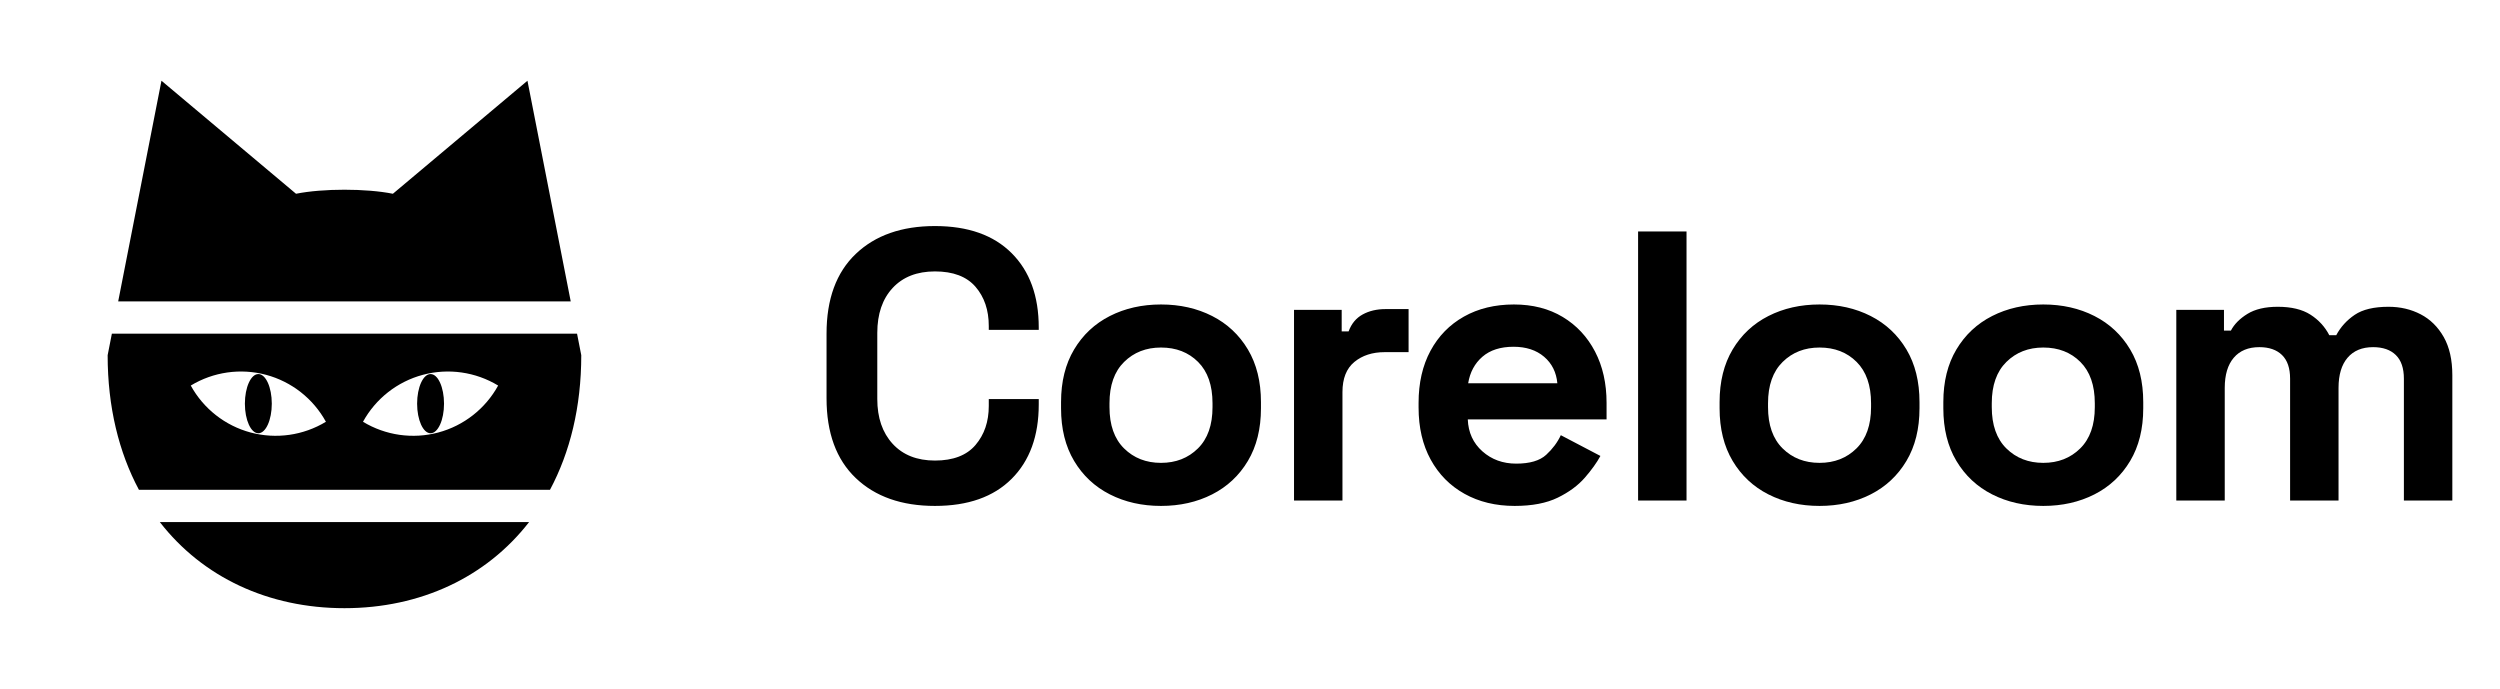
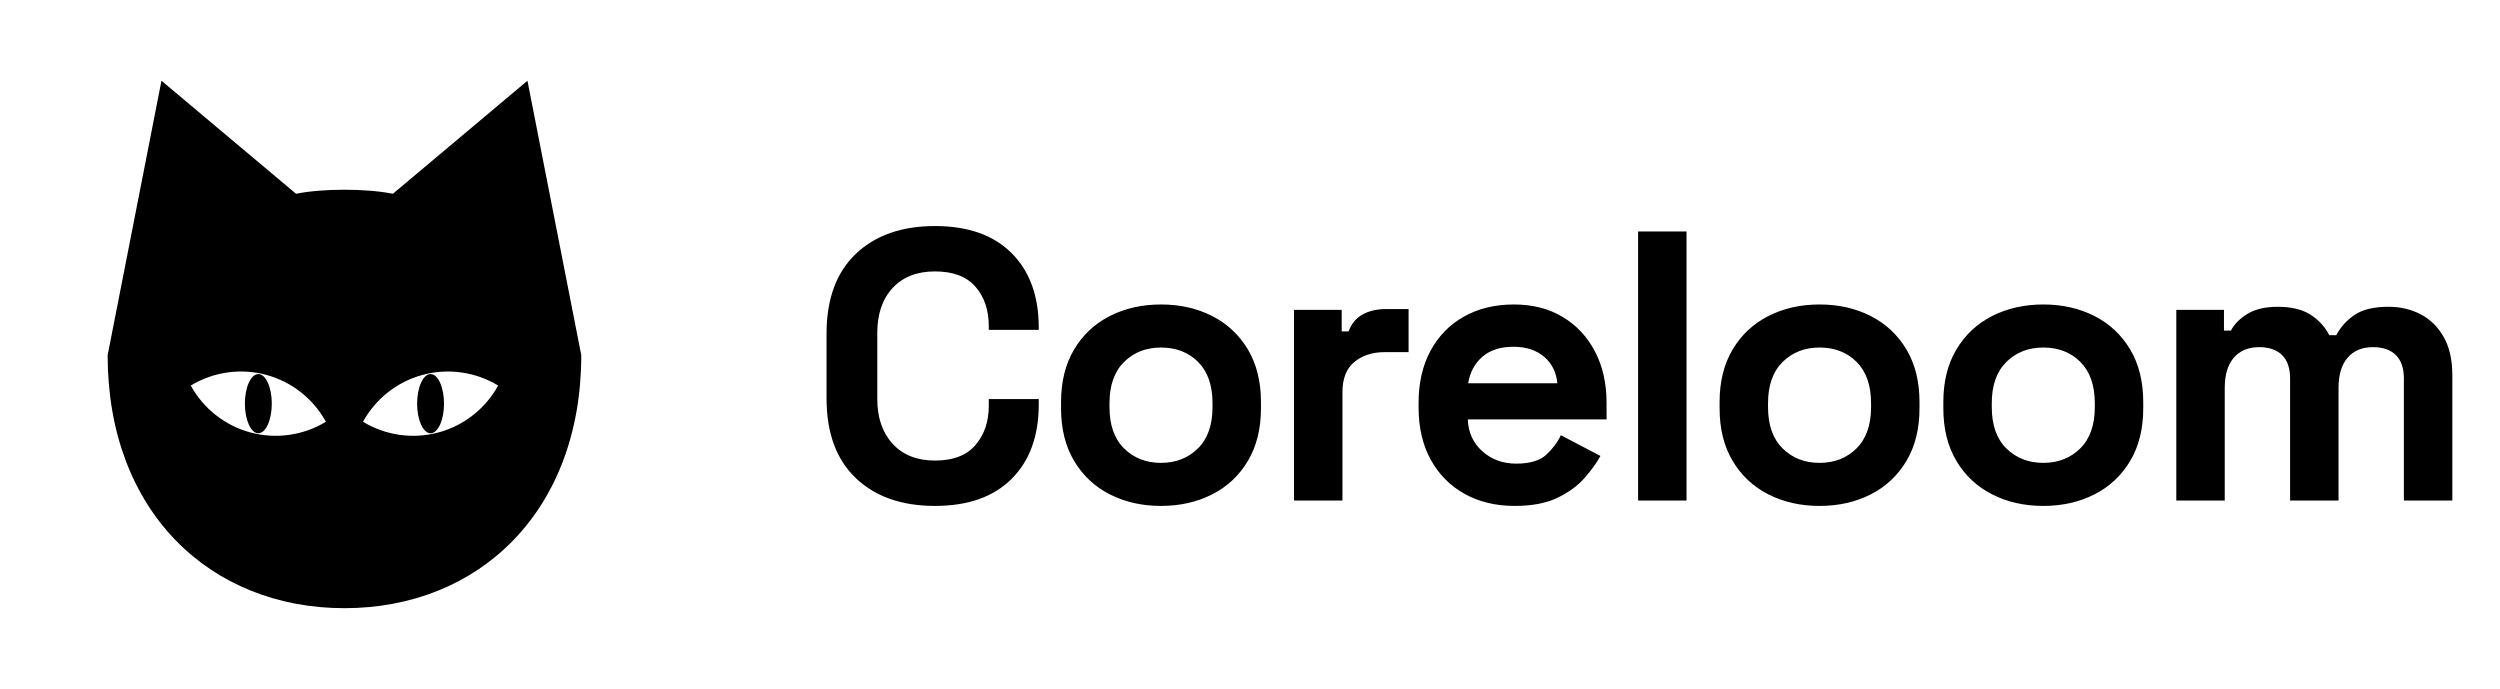
<svg xmlns="http://www.w3.org/2000/svg" fill="#000000" viewBox="0 0 929 256" width="929" height="256" role="img" aria-labelledby="t">
  <g id="symbol">
-     <path id="head" fill="#000000" fill-rule="evenodd" d="M43.92 112 L60 30 L110 72 C120 70 136 70 146 72 L196 30 L212.08 112 Z M40 132 L41.57 124 L214.43 124 L216 132 C216 151.26 211.81 168.1 204.38 182 L51.62 182 C44.19 168.1 40 151.26 40 132 Z M196.61 194 C180.71 214.49 156.27 226 128 226 C99.73 226 75.29 214.49 59.39 194 Z M70.89 143.27 A36 36 0 0 1 121.11 156.73 A36 36 0 0 1 70.89 143.27 Z M134.89 156.73 A36 36 0 0 1 185.11 143.27 A36 36 0 0 1 134.89 156.73 Z" />
+     <path id="head" fill="#000000" fill-rule="evenodd" d="M40 132 L60 30 L110 72 C120 70 136 70 146 72 L196 30 L216 132 C216 190 178 226 128 226 C78 226 40 190 40 132 Z M70.89 143.27 A36 36 0 0 1 121.11 156.73 A36 36 0 0 1 70.89 143.27 Z M134.89 156.73 A36 36 0 0 1 185.11 143.27 A36 36 0 0 1 134.89 156.73 Z" />
    <path id="pupils" fill="#000000" d="M96 139 A5 11 0 0 1 96 161 A5 11 0 0 1 96 139 Z M160 139 A5 11 0 0 1 160 161 A5 11 0 0 1 160 139 Z" />
  </g>
  <g id="wordmark">
    <path fill="#000000" d="M347.429 188.0Q328.857 188.0 318.0 177.643Q307.143 167.286 307.143 148.0V124.0Q307.143 104.714 318.0 94.357Q328.857 84.0 347.429 84.0Q365.857 84.0 375.929 94.071Q386.0 104.143 386.0 121.714V122.571H367.429V121.143Q367.429 112.286 362.5 106.571Q357.571 100.857 347.429 100.857Q337.429 100.857 331.714 107.0Q326.0 113.143 326.0 123.714V148.286Q326.0 158.714 331.714 164.929Q337.429 171.143 347.429 171.143Q357.571 171.143 362.5 165.357Q367.429 159.571 367.429 150.857V148.286H386.0V150.286Q386.0 167.857 375.929 177.929Q365.857 188.0 347.429 188.0Z M431.429 188.0Q420.857 188.0 412.429 183.714Q404.0 179.429 399.143 171.286Q394.286 163.143 394.286 151.714V149.429Q394.286 138.0 399.143 129.857Q404.0 121.714 412.429 117.429Q420.857 113.143 431.429 113.143Q442.0 113.143 450.429 117.429Q458.857 121.714 463.714 129.857Q468.571 138.0 468.571 149.429V151.714Q468.571 163.143 463.714 171.286Q458.857 179.429 450.429 183.714Q442.0 188.0 431.429 188.0ZM431.429 172.0Q439.714 172.0 445.143 166.643Q450.571 161.286 450.571 151.286V149.857Q450.571 139.857 445.214 134.5Q439.857 129.143 431.429 129.143Q423.143 129.143 417.714 134.5Q412.286 139.857 412.286 149.857V151.286Q412.286 161.286 417.714 166.643Q423.143 172.0 431.429 172.0Z M480.857 186.0V115.143H498.571V123.143H501.143Q502.714 118.857 506.357 116.857Q510.0 114.857 514.857 114.857H523.429V130.857H514.571Q507.714 130.857 503.286 134.5Q498.857 138.143 498.857 145.714V186.0Z M562.857 188.0Q552.286 188.0 544.214 183.5Q536.143 179.0 531.643 170.786Q527.143 162.571 527.143 151.429V149.714Q527.143 138.571 531.571 130.357Q536 122.143 544 117.643Q552 113.143 562.571 113.143Q573 113.143 580.714 117.786Q588.429 122.429 592.714 130.643Q597 138.857 597 149.714V155.857H545.429Q545.714 163.143 550.857 167.714Q556 172.286 563.429 172.286Q571 172.286 574.571 169.0Q578.143 165.714 580 161.714L594.714 169.429Q592.714 173.143 588.929 177.5Q585.143 181.857 578.857 184.929Q572.571 188.0 562.857 188.0ZM545.571 142.429H578.714Q578.143 136.286 573.786 132.571Q569.429 128.857 562.429 128.857Q555.143 128.857 550.857 132.571Q546.571 136.286 545.571 142.429Z" />
    <path fill="#000000" d="M608.714 186.0V86.0H626.714V186.0Z M676.143 188.0Q665.571 188.0 657.143 183.714Q648.714 179.429 643.857 171.286Q639.0 163.143 639.0 151.714V149.429Q639.0 138.0 643.857 129.857Q648.714 121.714 657.143 117.429Q665.571 113.143 676.143 113.143Q686.714 113.143 695.143 117.429Q703.571 121.714 708.429 129.857Q713.286 138.0 713.286 149.429V151.714Q713.286 163.143 708.429 171.286Q703.571 179.429 695.143 183.714Q686.714 188.0 676.143 188.0ZM676.143 172.0Q684.429 172.0 689.857 166.643Q695.286 161.286 695.286 151.286V149.857Q695.286 139.857 689.929 134.5Q684.571 129.143 676.143 129.143Q667.857 129.143 662.429 134.5Q657.0 139.857 657.0 149.857V151.286Q657.0 161.286 662.429 166.643Q667.857 172.0 676.143 172.0Z M759.286 188.0Q748.714 188.0 740.286 183.714Q731.857 179.429 727.0 171.286Q722.143 163.143 722.143 151.714V149.429Q722.143 138.0 727.0 129.857Q731.857 121.714 740.286 117.429Q748.714 113.143 759.286 113.143Q769.857 113.143 778.286 117.429Q786.714 121.714 791.571 129.857Q796.429 138.0 796.429 149.429V151.714Q796.429 163.143 791.571 171.286Q786.714 179.429 778.286 183.714Q769.857 188.0 759.286 188.0ZM759.286 172.0Q767.571 172.0 773.0 166.643Q778.429 161.286 778.429 151.286V149.857Q778.429 139.857 773.071 134.5Q767.714 129.143 759.286 129.143Q751.0 129.143 745.571 134.5Q740.143 139.857 740.143 149.857V151.286Q740.143 161.286 745.571 166.643Q751.0 172.0 759.286 172.0Z M808.714 186.0V115.143H826.429V122.857H829.0Q830.857 119.286 835.143 116.643Q839.429 114.0 846.429 114.0Q854.0 114.0 858.571 116.929Q863.143 119.857 865.571 124.571H868.143Q870.571 120.0 875.0 117.0Q879.429 114.0 887.571 114.0Q894.143 114.0 899.5 116.786Q904.857 119.571 908.071 125.214Q911.286 130.857 911.286 139.429V186.0H893.286V140.714Q893.286 134.857 890.286 131.929Q887.286 129.0 881.857 129.0Q875.714 129.0 872.357 132.929Q869.0 136.857 869.0 144.143V186.0H851.0V140.714Q851.0 134.857 848.0 131.929Q845.0 129.0 839.571 129.0Q833.429 129.0 830.071 132.929Q826.714 136.857 826.714 144.143V186.0Z" />
  </g>
</svg>
